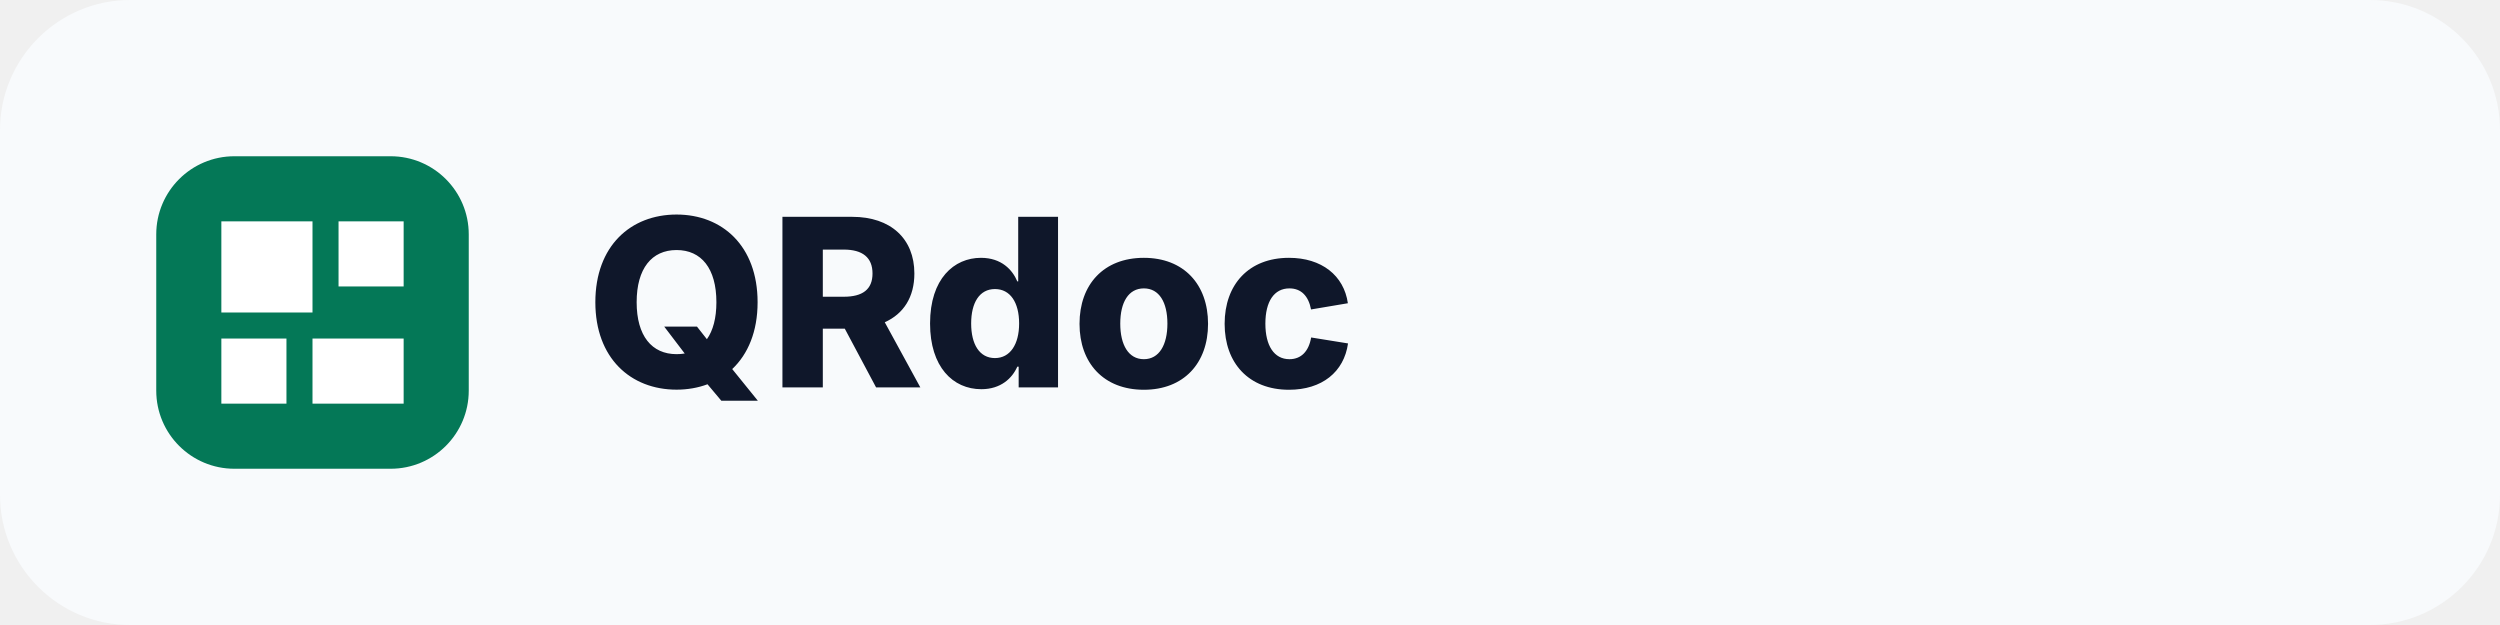
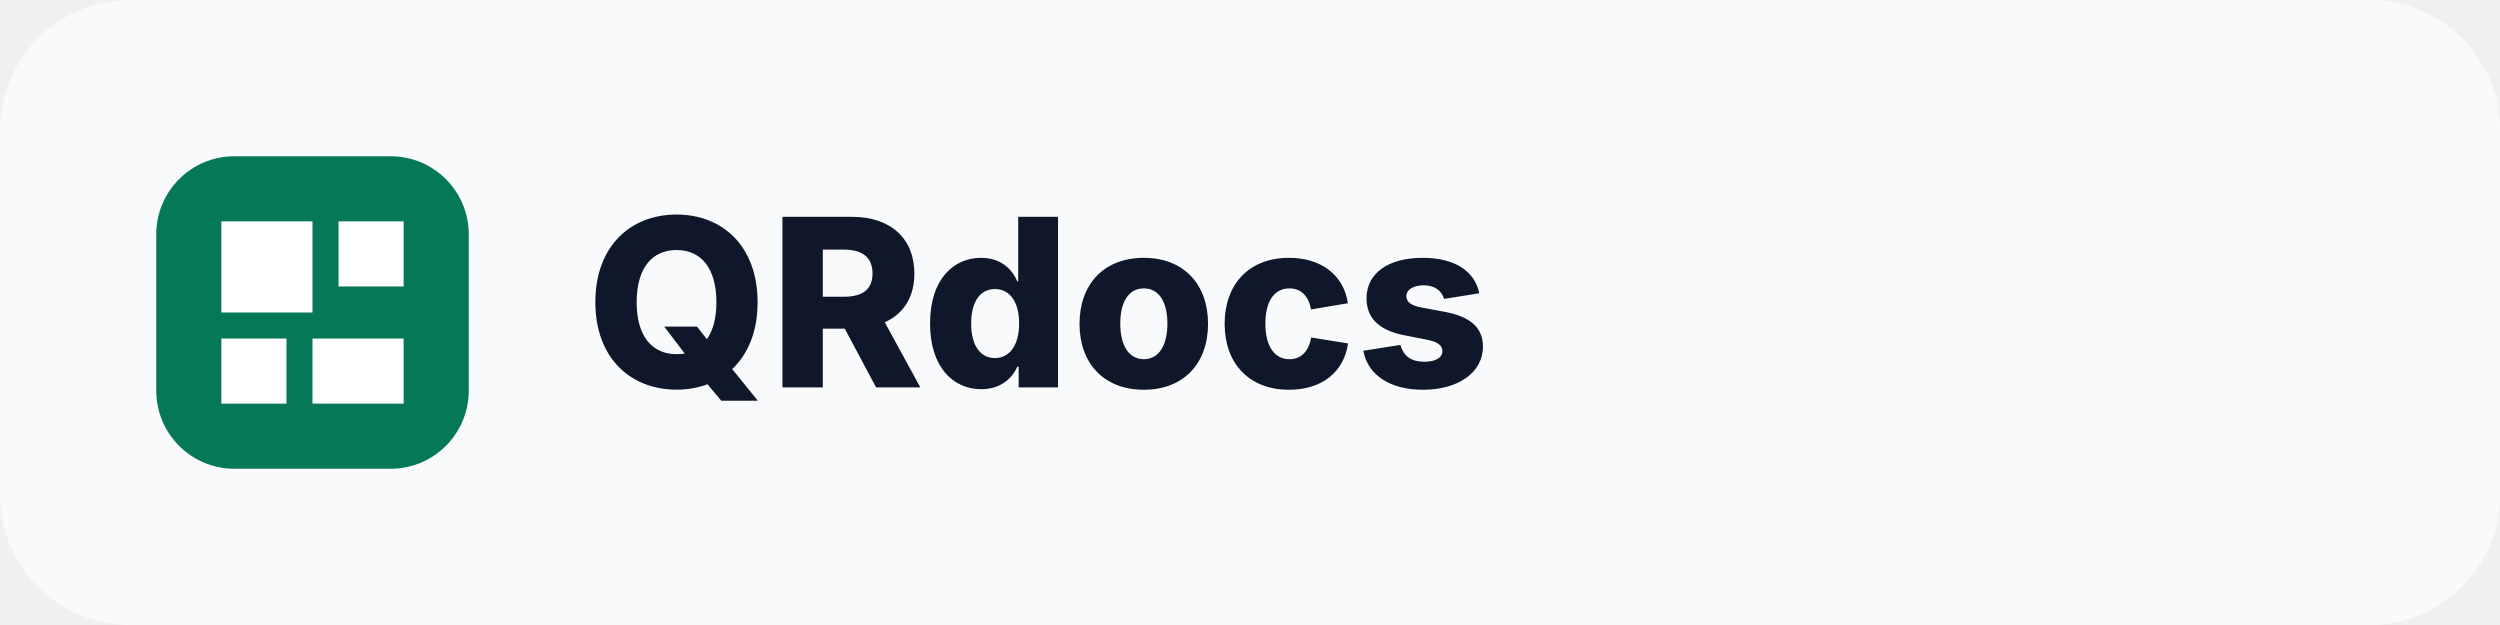
- <svg xmlns="http://www.w3.org/2000/svg" width="768" height="192" viewBox="0 0 768 192" role="img" aria-label="QRdoc">
+ <svg xmlns="http://www.w3.org/2000/svg" width="768" height="192" viewBox="0 0 768 192" role="img" aria-label="QRdocs">
  <rect width="768" height="192" rx="40" fill="#f8fafc" />
  <rect x="48" y="48" width="96" height="96" rx="24" fill="#047857" />
  <path d="M68 68h28v28H68zM104 68h20v20h-20zM68 104h20v20H68zM96 104h28v20H96z" fill="#ffffff" />
-   <text x="180" y="119" fill="#0f172a" font-family="Inter, Arial, sans-serif" font-size="72" font-weight="800">QRdoc</text>
+   <text x="180" y="119" fill="#0f172a" font-family="Inter, Arial, sans-serif" font-size="72" font-weight="800">QRdocs</text>
</svg>
